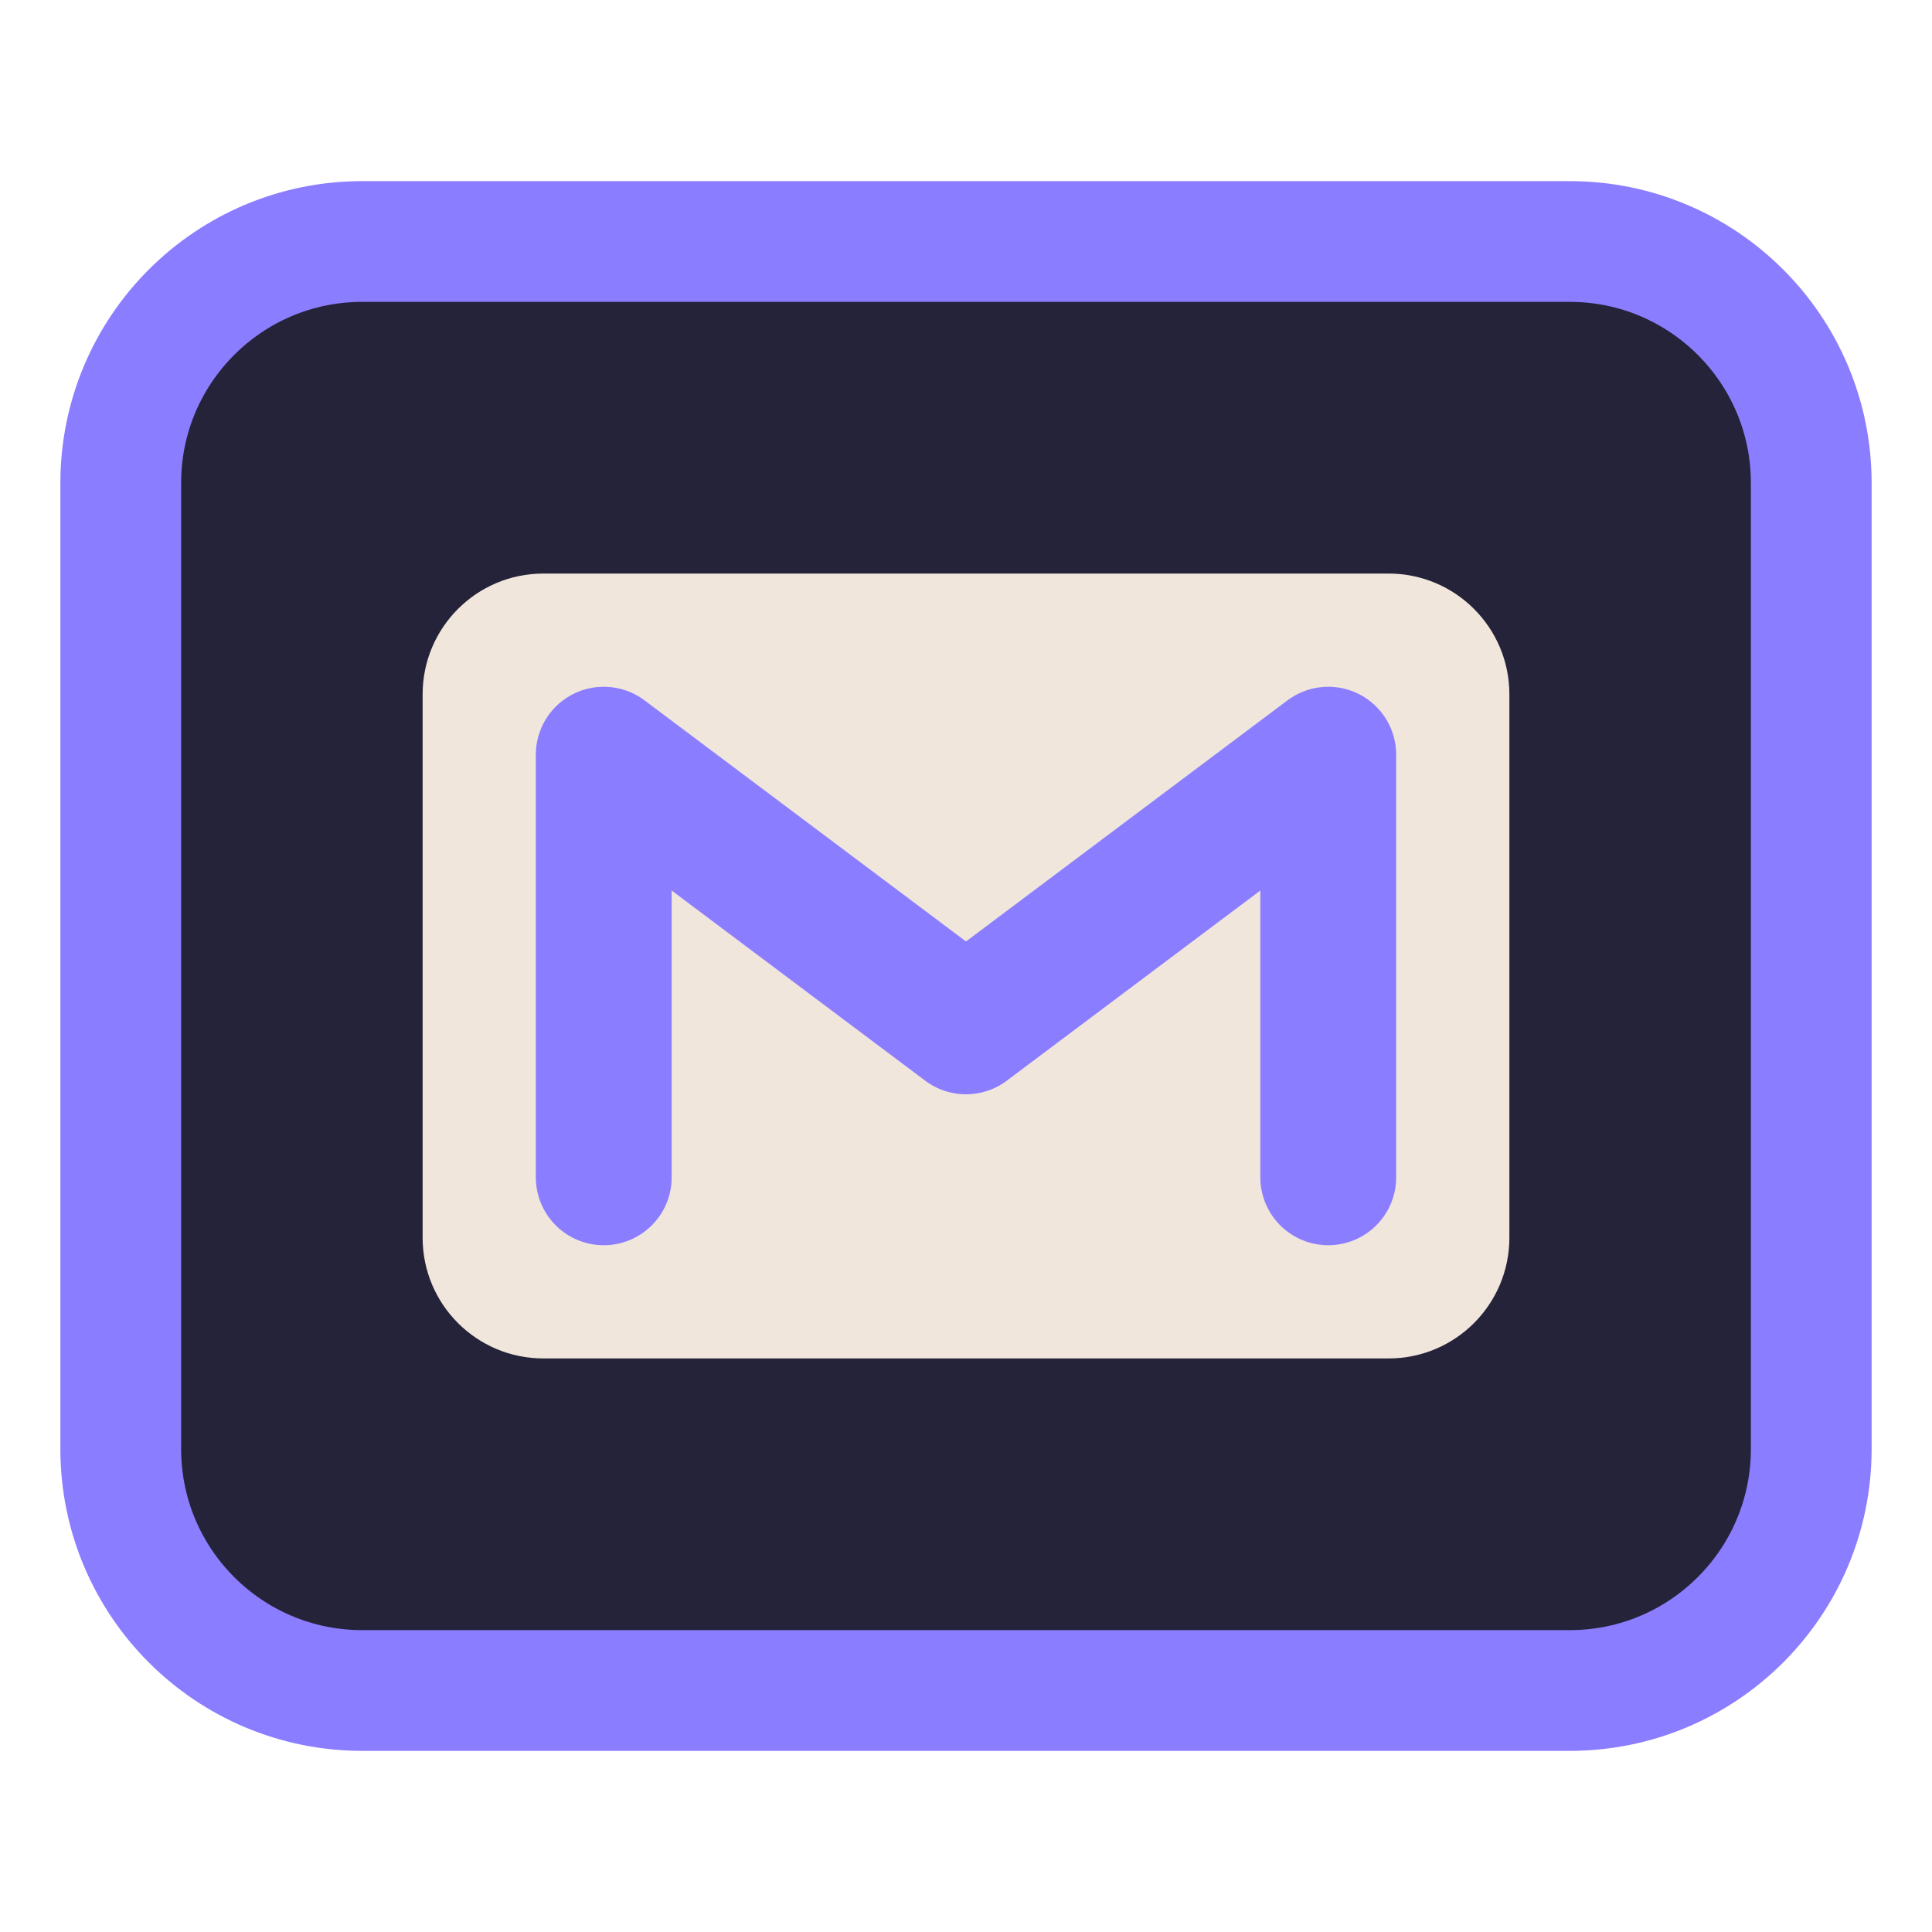
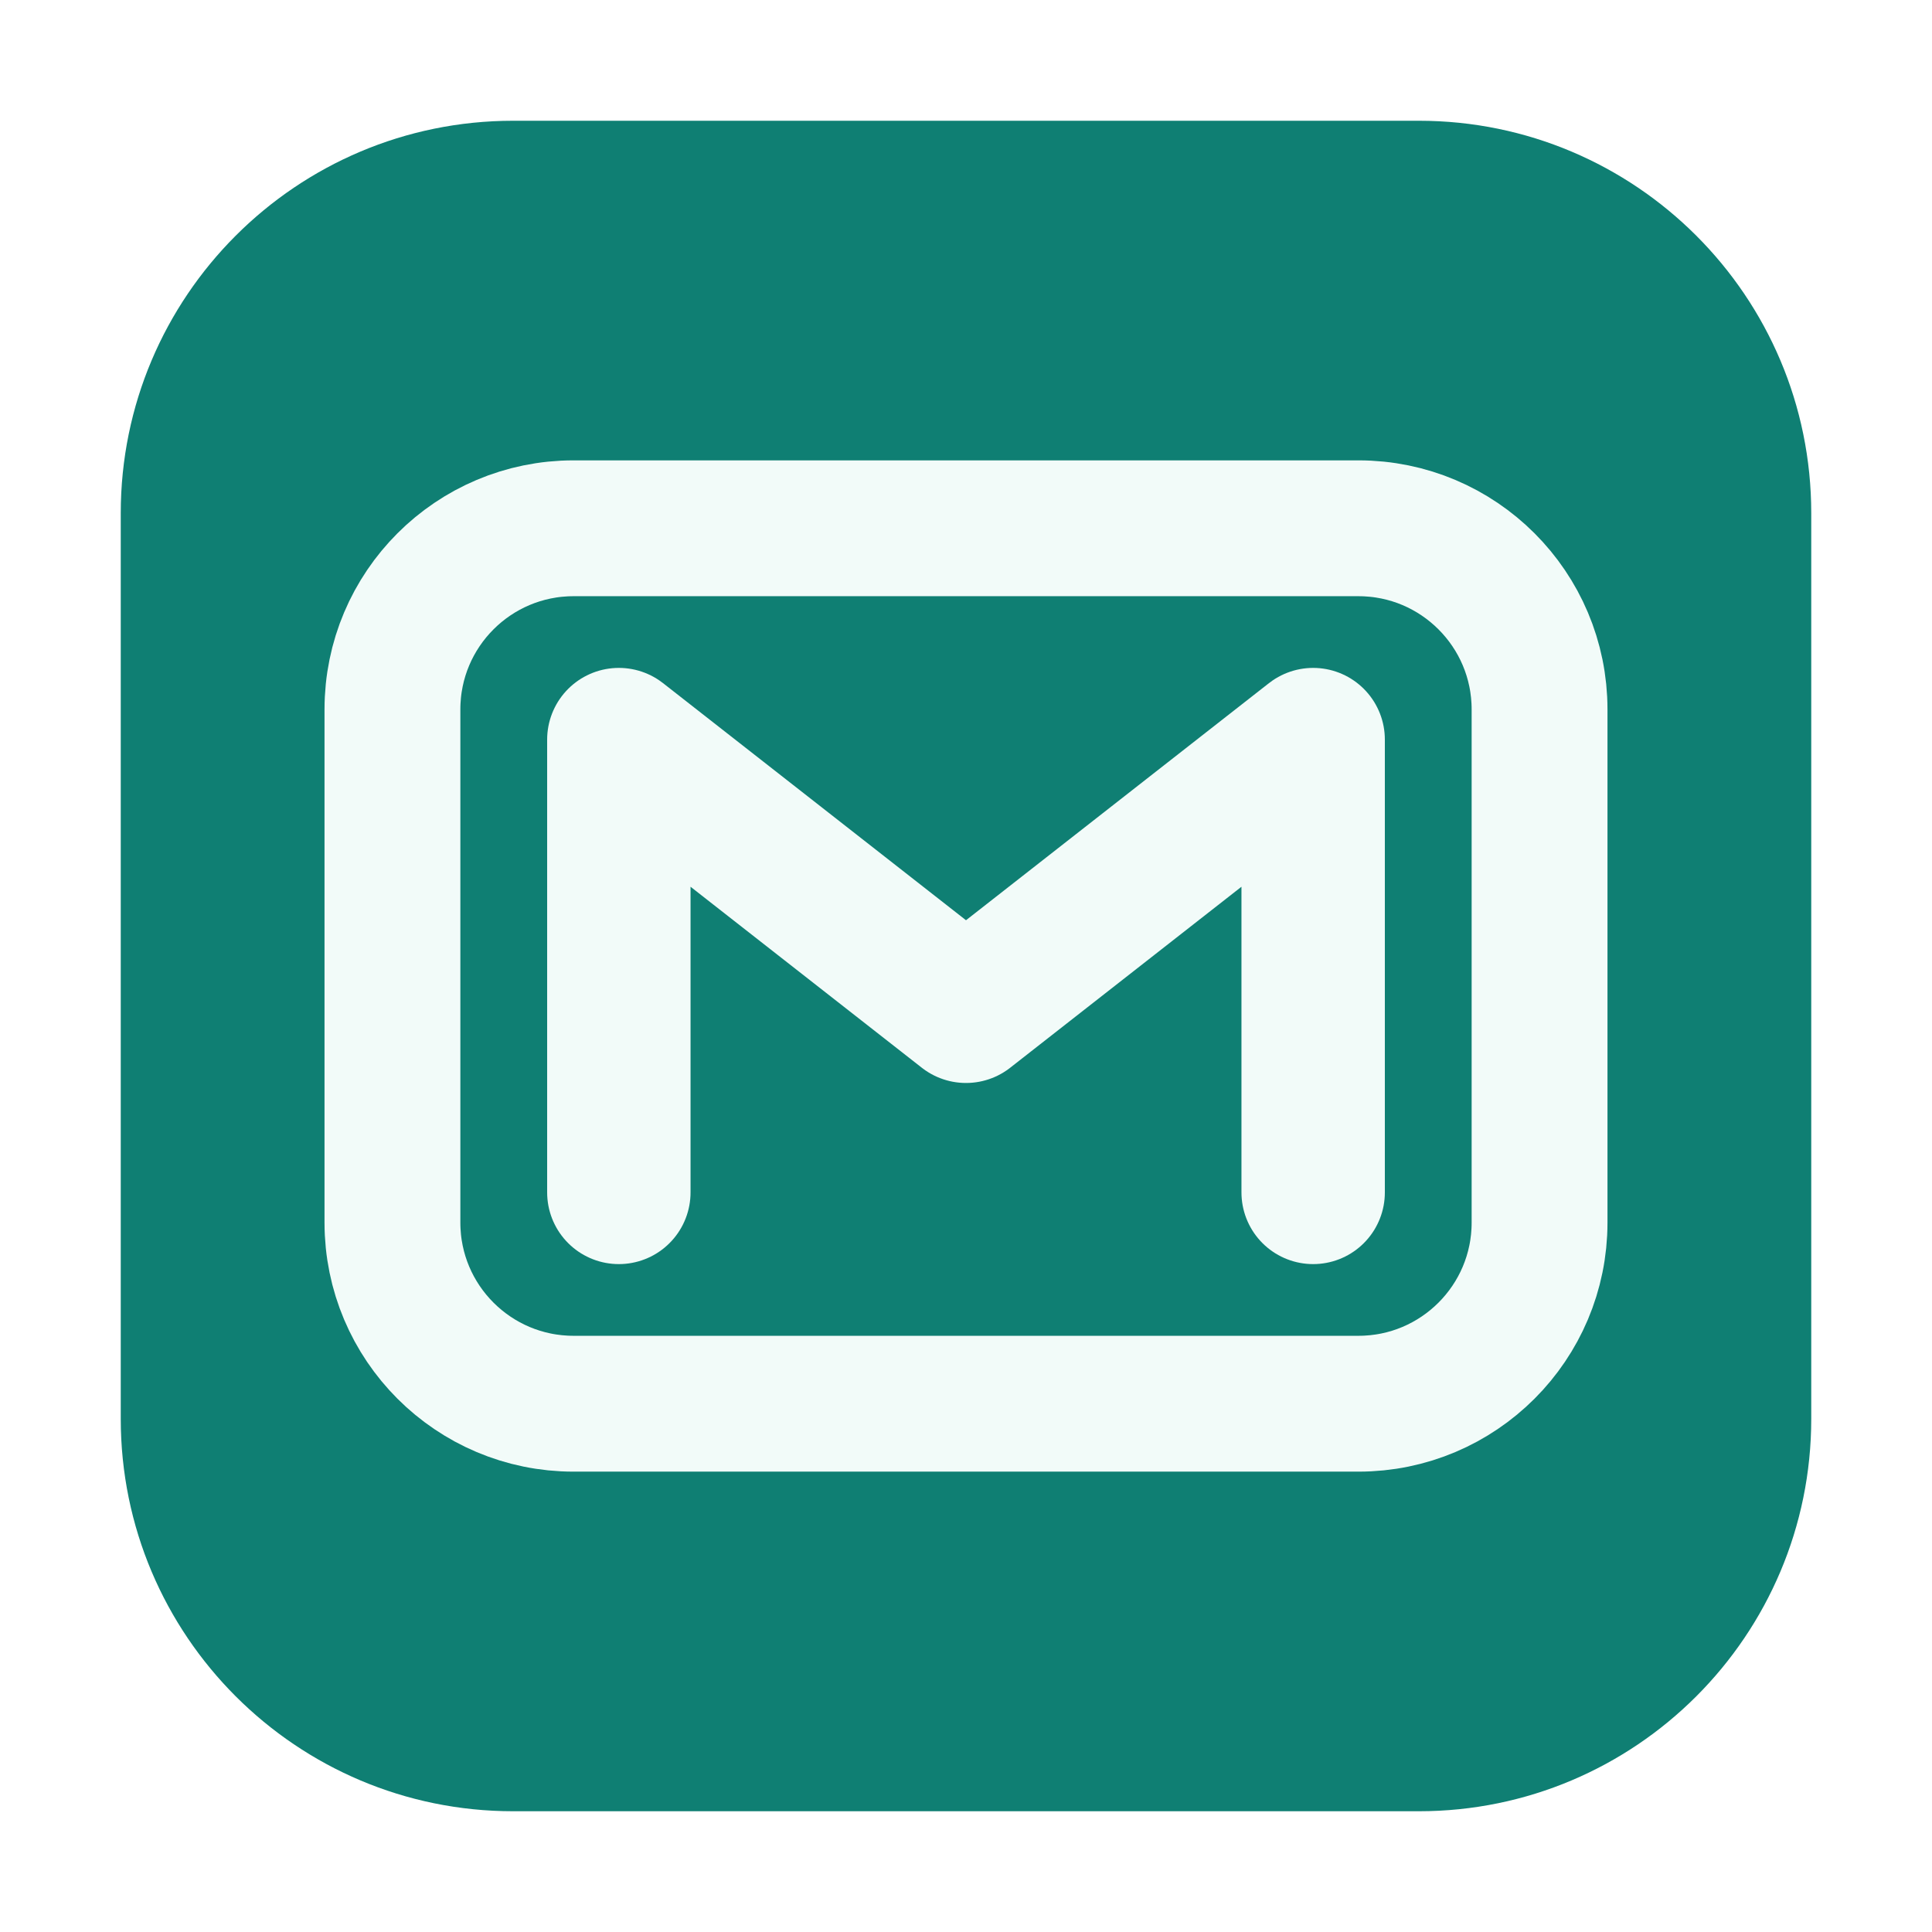
- <svg xmlns="http://www.w3.org/2000/svg" width="64" height="64" viewBox="0 0 64 64">
-   <rect x="4" y="8" width="56" height="48" rx="8" fill="#25233a" stroke="#8b7dff" stroke-width="4" />
-   <rect x="14" y="19" width="36" height="26" rx="4" fill="#f0e6dc" />
-   <path d="M20 39 L20 25 L32 34 L44 25 L44 39" fill="none" stroke="#8b7dff" stroke-width="4.5" stroke-linecap="round" stroke-linejoin="round" />
+ <svg xmlns="http://www.w3.org/2000/svg" viewBox="0 0 512 512">
+   <rect x="32" y="32" width="448" height="448" rx="104" fill="#0f7f73" />
+   <rect x="104" y="140" width="304" height="232" rx="48" fill="none" stroke="#f2fbf9" stroke-width="36" />
+   <path d="M164 316V196l92 72 92-72v120" fill="none" stroke="#f2fbf9" stroke-width="38" stroke-linecap="round" stroke-linejoin="round" />
</svg>
